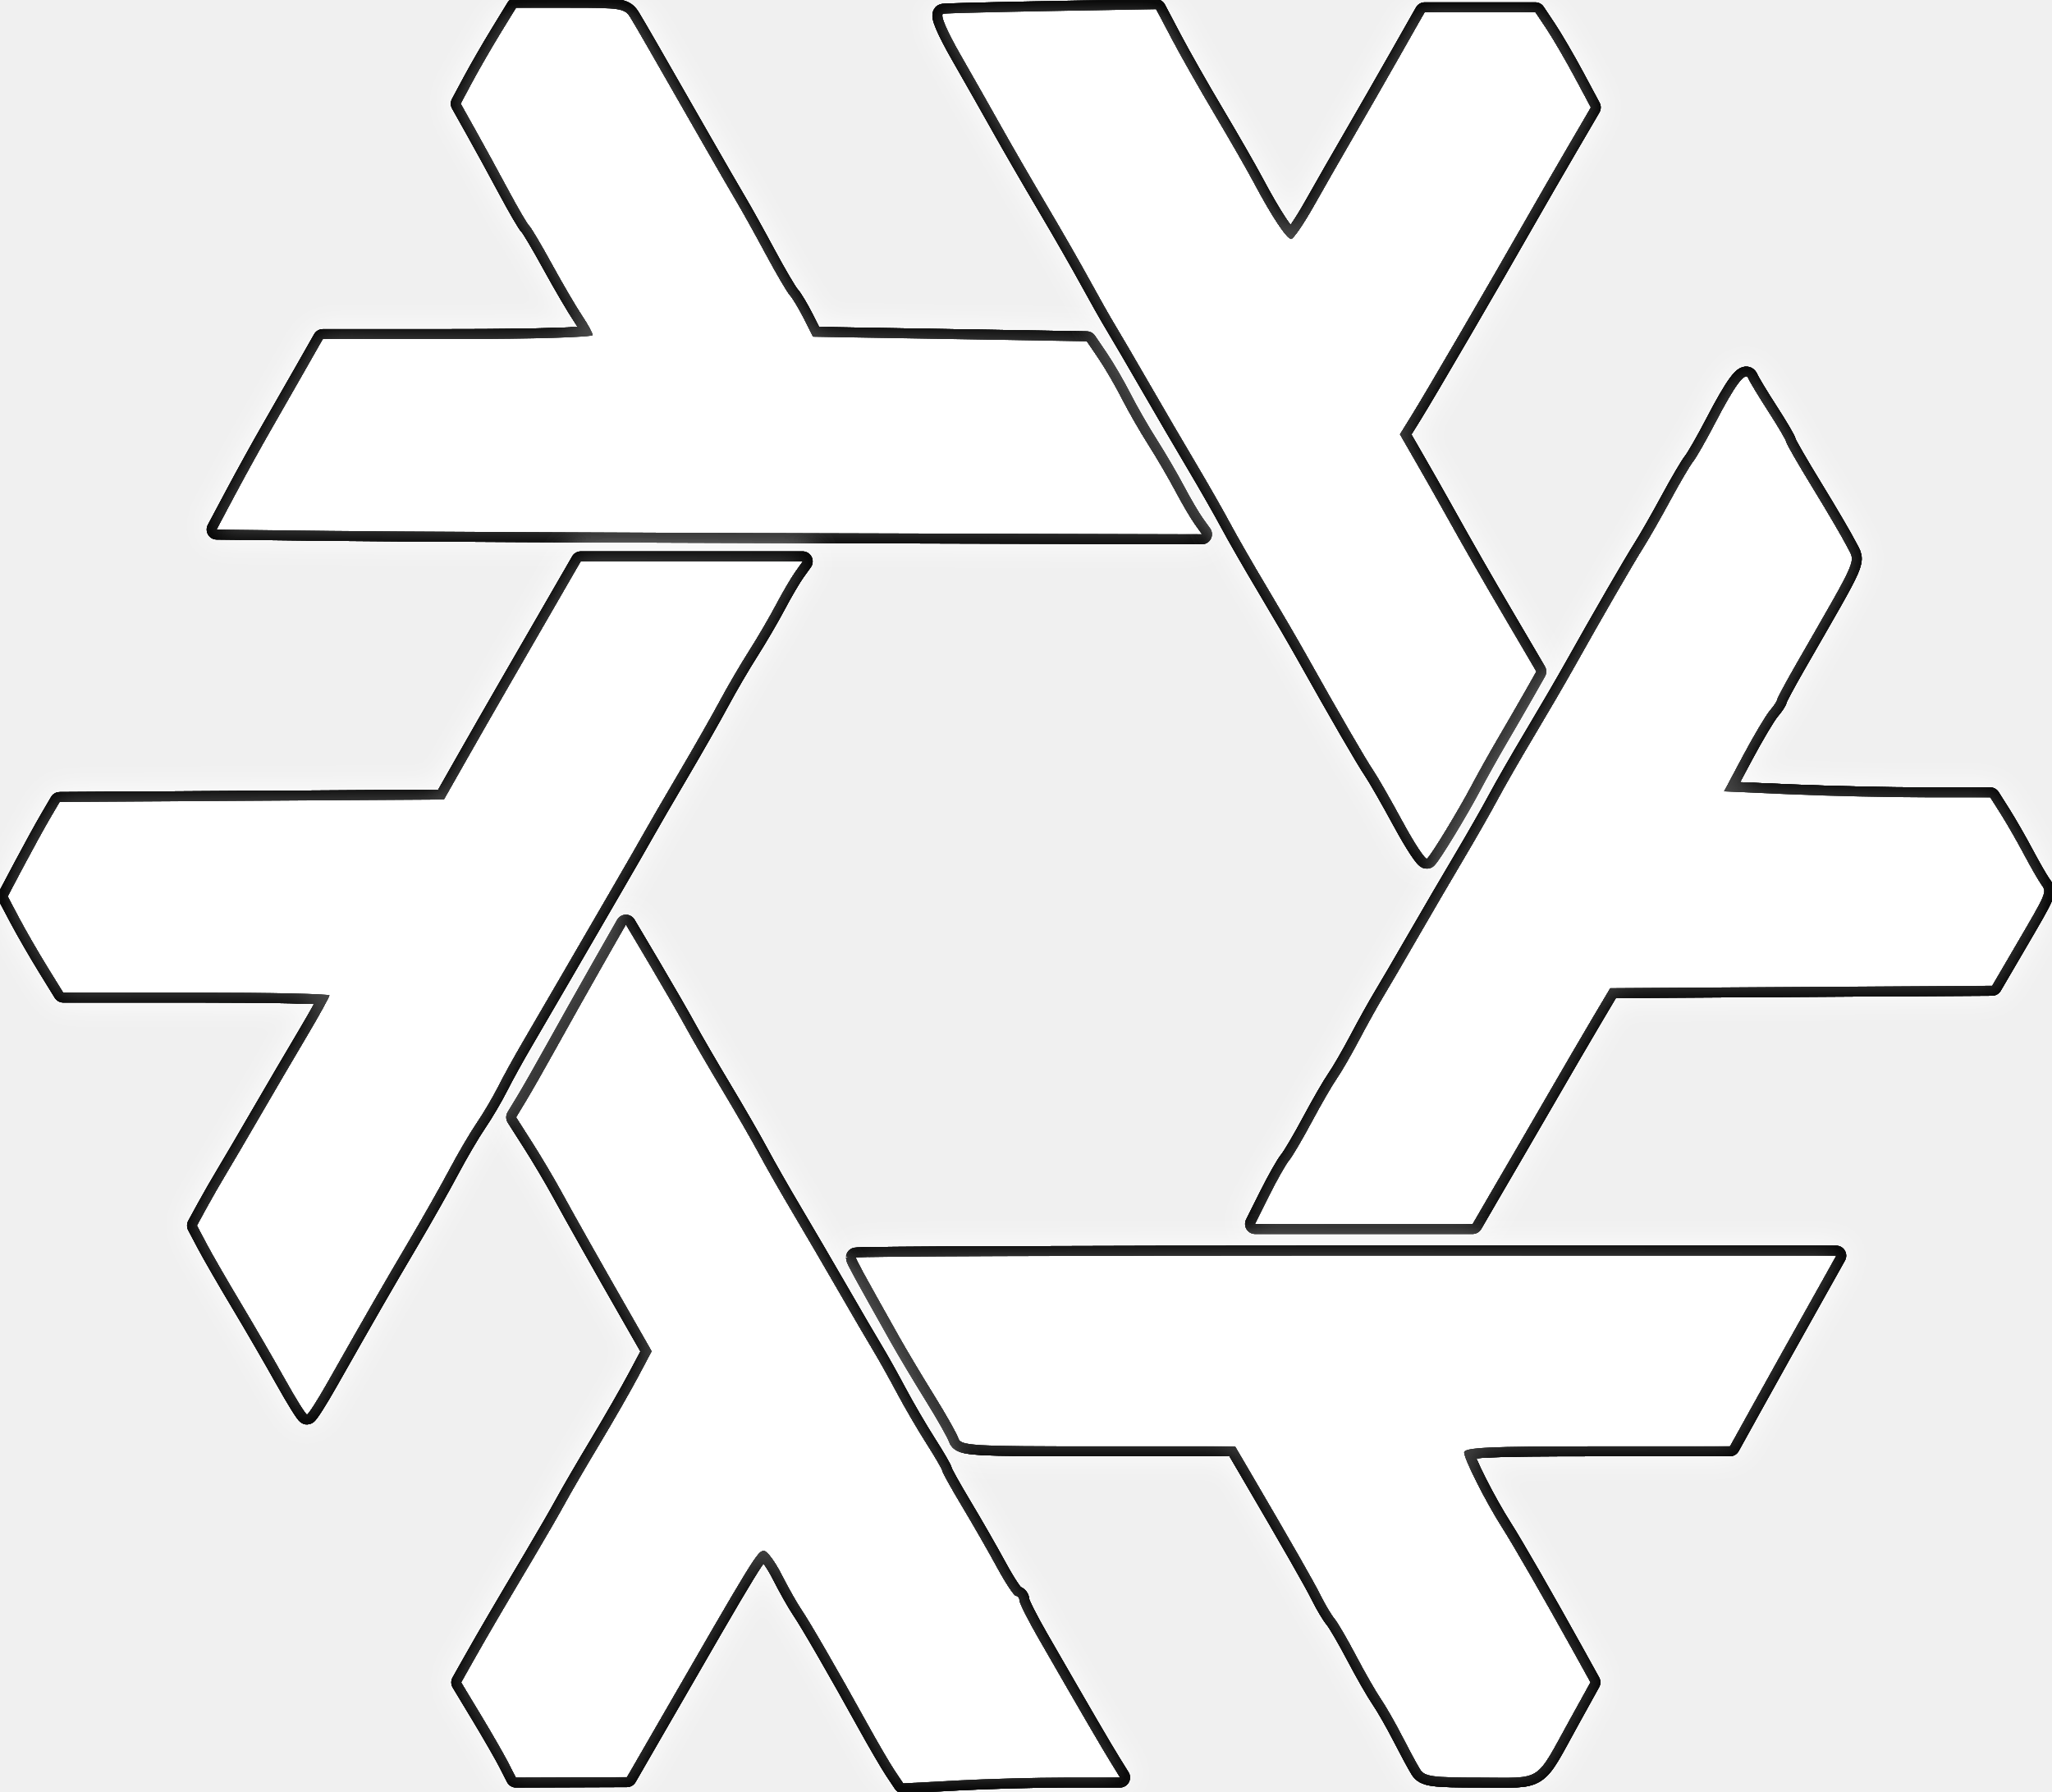
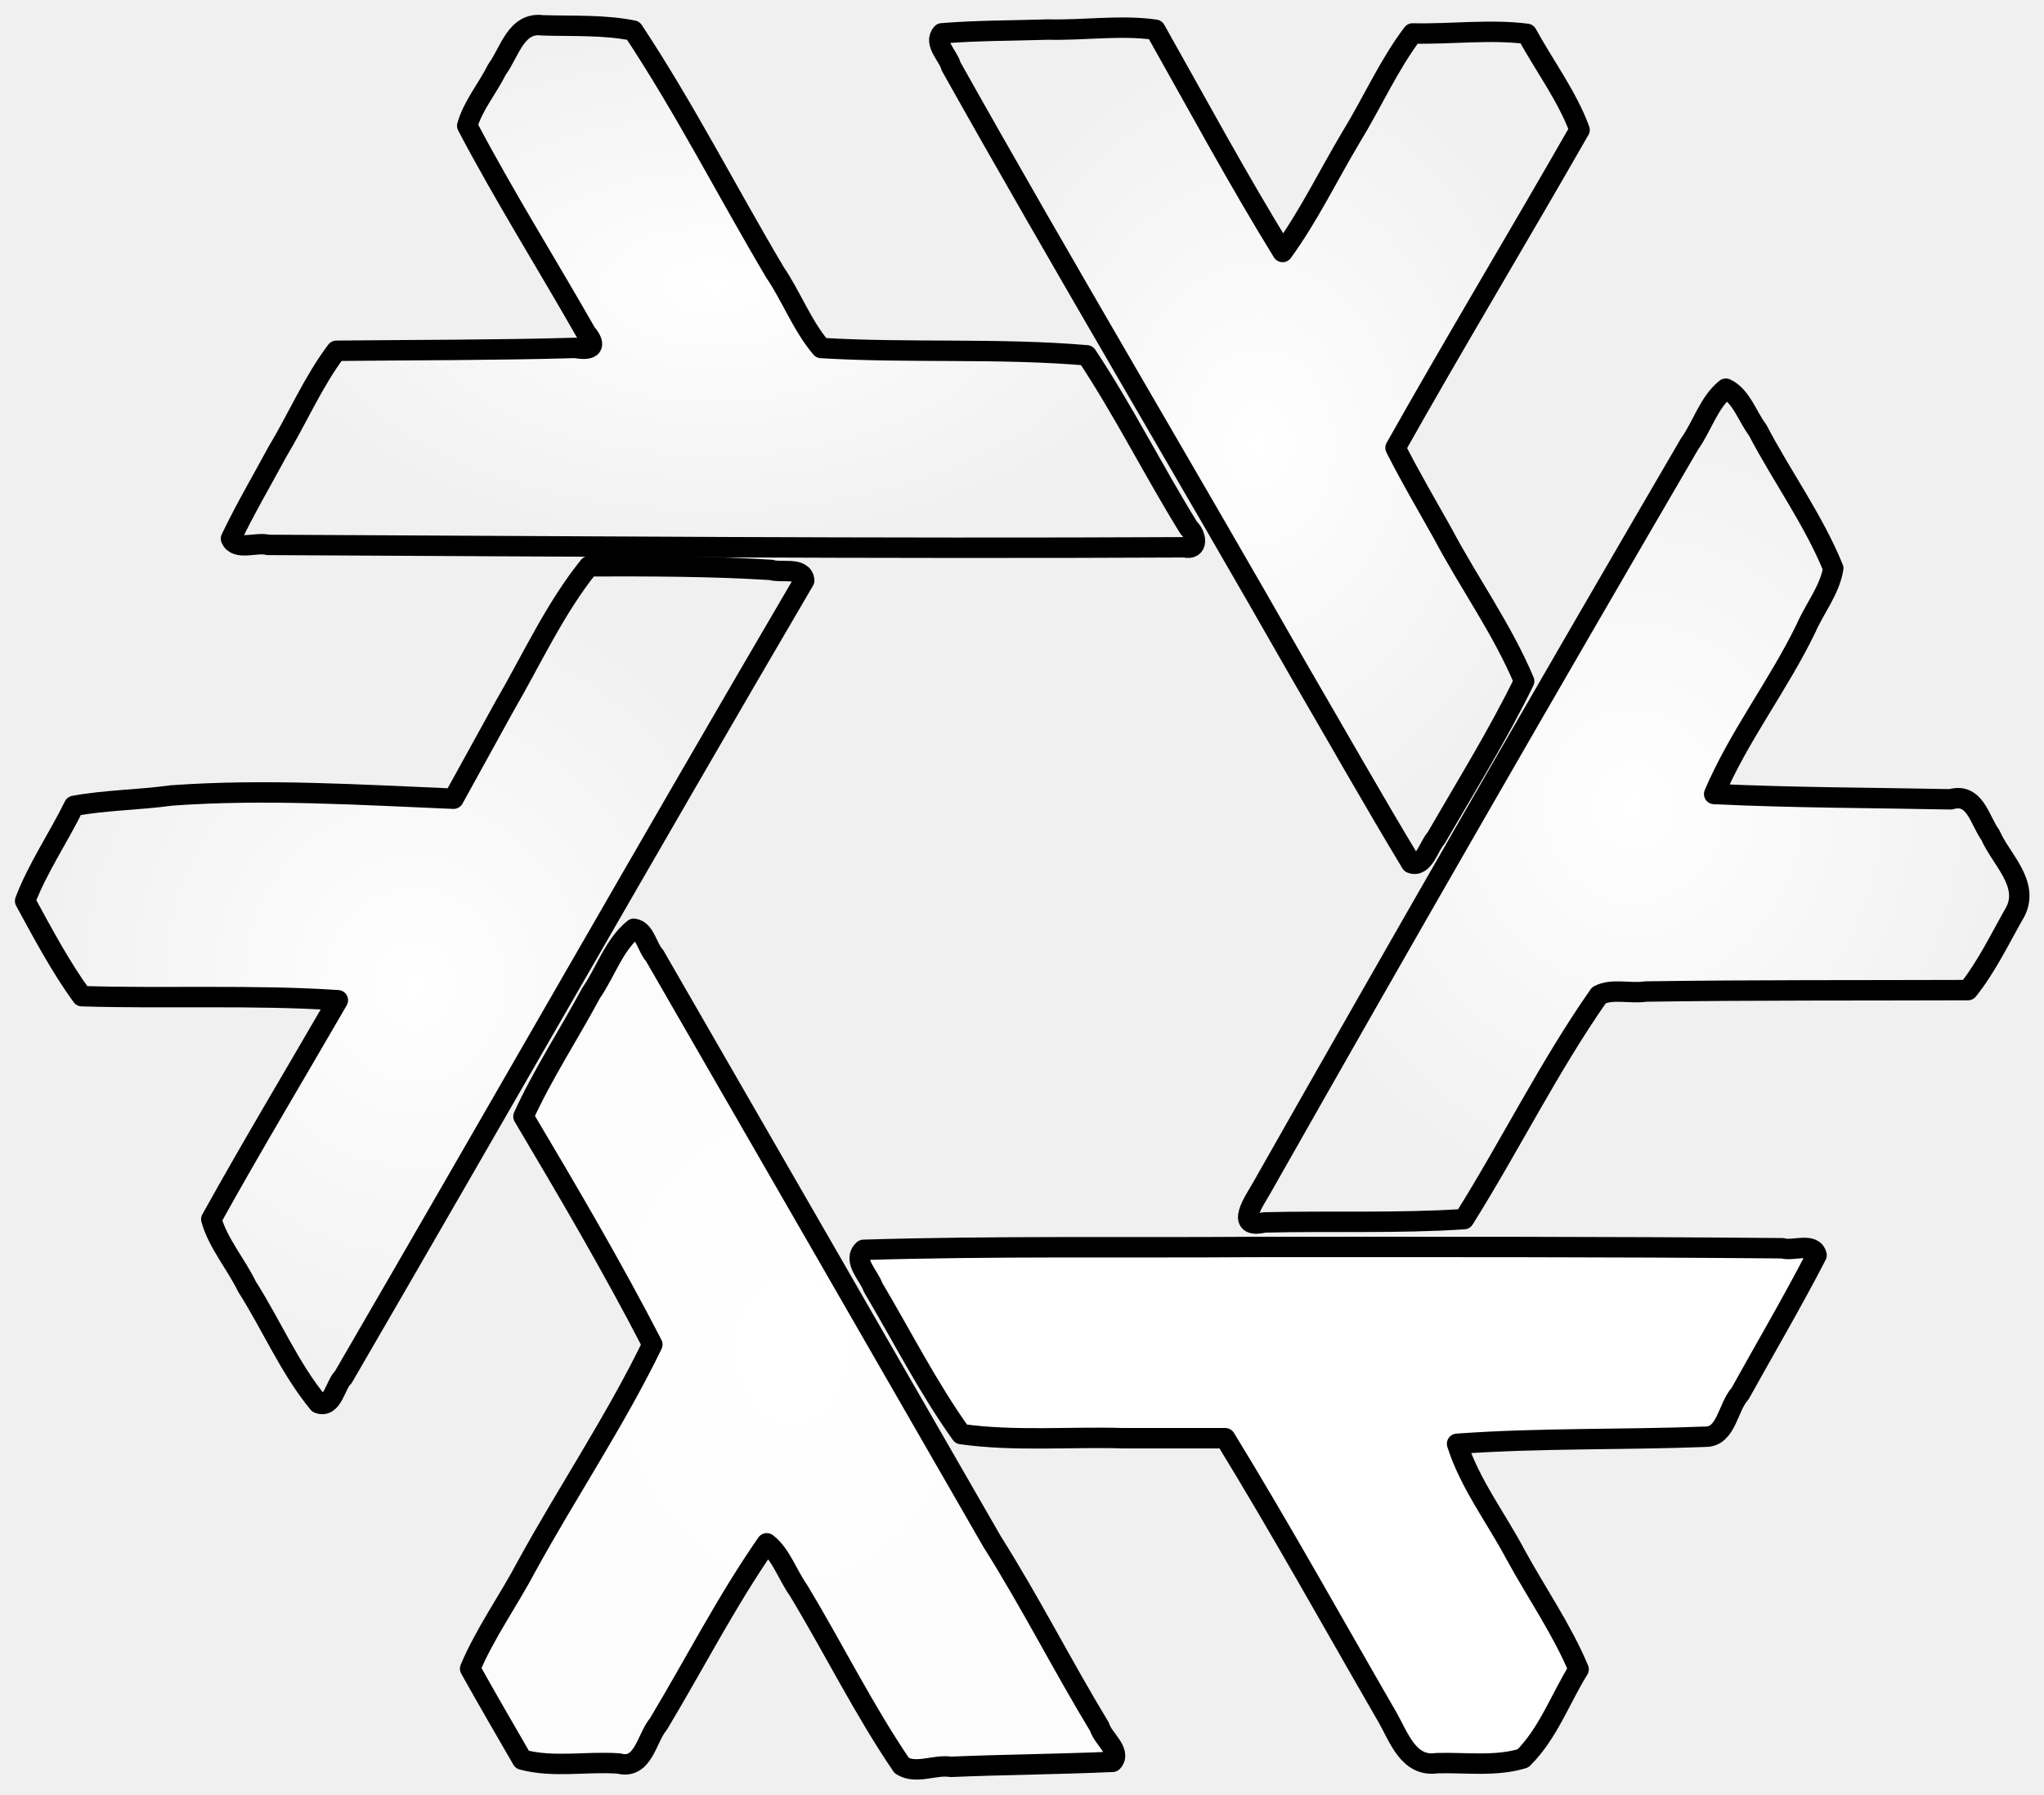
- <svg xmlns="http://www.w3.org/2000/svg" width="141.341mm" height="123.363mm" viewBox="0 0 141.341 123.363" version="1.1" id="svg1">
+ <svg xmlns="http://www.w3.org/2000/svg" xmlns:xlink="http://www.w3.org/1999/xlink" width="143.972mm" height="126.43mm" viewBox="0 0 143.972 126.43" version="1.1" id="svg1">
  <defs id="defs1">
+     <linearGradient id="linearGradient148">
+       <stop style="stop-color:#ffffff;stop-opacity:1;" offset="0" id="stop147" />
+       <stop style="stop-color:#ffffff;stop-opacity:0.812;" offset="1" id="stop148" />
+     </linearGradient>
+     <linearGradient id="linearGradient140">
+       <stop style="stop-color:#ffffff;stop-opacity:1;" offset="0" id="stop140" />
+       <stop style="stop-color:#ffffff;stop-opacity:0;" offset="1" id="stop141" />
+     </linearGradient>
    <filter height="1.529" width="1.568" y="-0.264" x="-0.284" style="color-interpolation-filters:sRGB" id="filter112">
      <feGaussianBlur stdDeviation="4" result="result1" id="feGaussianBlur107" />
      <feComposite in="result1" in2="result1" result="result4" operator="in" id="feComposite107" />
      <feGaussianBlur stdDeviation="2" result="result6" in="result4" id="feGaussianBlur108" />
      <feComposite operator="xor" in="result6" in2="result4" result="result8" id="feComposite108" />
      <feComposite operator="atop" result="fbSourceGraphic" in="result4" in2="result8" id="feComposite109" />
      <feSpecularLighting specularExponent="10" specularConstant="1.3" surfaceScale="3" lighting-color="#ffffff" result="result1" in="fbSourceGraphic" id="feSpecularLighting109">
        <feDistantLight azimuth="235" elevation="55" id="feDistantLight109" />
      </feSpecularLighting>
      <feComposite operator="atop" result="result2" in="result1" in2="fbSourceGraphic" id="feComposite110" />
      <feComposite k3="1" k2="1" operator="arithmetic" result="result4" in="fbSourceGraphic" in2="result2" id="feComposite111" k1="0" k4="0" />
      <feComposite operator="over" in="result4" in2="SourceGraphic" id="feComposite112" />
      <feBlend mode="multiply" in2="result2" id="feBlend112" />
    </filter>
    <filter height="1.526" width="1.685" y="-0.263" x="-0.342" style="color-interpolation-filters:sRGB" id="filter118">
      <feGaussianBlur stdDeviation="4" result="result1" id="feGaussianBlur112" />
      <feComposite in="result1" in2="result1" result="result4" operator="in" id="feComposite113" />
      <feGaussianBlur stdDeviation="2" result="result6" in="result4" id="feGaussianBlur113" />
      <feComposite operator="xor" in="result6" in2="result4" result="result8" id="feComposite114" />
      <feComposite operator="atop" result="fbSourceGraphic" in="result4" in2="result8" id="feComposite115" />
      <feSpecularLighting specularExponent="10" specularConstant="1.3" surfaceScale="3" lighting-color="#ffffff" result="result1" in="fbSourceGraphic" id="feSpecularLighting115">
        <feDistantLight azimuth="235" elevation="55" id="feDistantLight115" />
      </feSpecularLighting>
      <feComposite operator="atop" result="result2" in="result1" in2="fbSourceGraphic" id="feComposite116" />
      <feComposite k3="1" k2="1" operator="arithmetic" result="result4" in="fbSourceGraphic" in2="result2" id="feComposite117" k1="0" k4="0" />
      <feComposite operator="over" in="result4" in2="SourceGraphic" id="feComposite118" />
      <feBlend mode="multiply" in2="result2" id="feBlend118" />
    </filter>
    <filter height="1.865" width="1.46" y="-0.432" x="-0.23" style="color-interpolation-filters:sRGB" id="filter124">
      <feGaussianBlur stdDeviation="4" result="result1" id="feGaussianBlur118" />
      <feComposite in="result1" in2="result1" result="result4" operator="in" id="feComposite119" />
      <feGaussianBlur stdDeviation="2" result="result6" in="result4" id="feGaussianBlur119" />
      <feComposite operator="xor" in="result6" in2="result4" result="result8" id="feComposite120" />
      <feComposite operator="atop" result="fbSourceGraphic" in="result4" in2="result8" id="feComposite121" />
      <feSpecularLighting specularExponent="10" specularConstant="1.3" surfaceScale="3" lighting-color="#ffffff" result="result1" in="fbSourceGraphic" id="feSpecularLighting121">
        <feDistantLight azimuth="235" elevation="55" id="feDistantLight121" />
      </feSpecularLighting>
      <feComposite operator="atop" result="result2" in="result1" in2="fbSourceGraphic" id="feComposite122" />
      <feComposite k3="1" k2="1" operator="arithmetic" result="result4" in="fbSourceGraphic" in2="result2" id="feComposite123" k1="0" k4="0" />
      <feComposite operator="over" in="result4" in2="SourceGraphic" id="feComposite124" />
      <feBlend mode="multiply" in2="result2" id="feBlend124" />
    </filter>
    <filter height="1.532" width="1.572" y="-0.266" x="-0.286" style="color-interpolation-filters:sRGB" id="filter130">
      <feGaussianBlur stdDeviation="4" result="result1" id="feGaussianBlur124" />
      <feComposite in="result1" in2="result1" result="result4" operator="in" id="feComposite125" />
      <feGaussianBlur stdDeviation="2" result="result6" in="result4" id="feGaussianBlur125" />
      <feComposite operator="xor" in="result6" in2="result4" result="result8" id="feComposite126" />
      <feComposite operator="atop" result="fbSourceGraphic" in="result4" in2="result8" id="feComposite127" />
      <feSpecularLighting specularExponent="10" specularConstant="1.3" surfaceScale="3" lighting-color="#ffffff" result="result1" in="fbSourceGraphic" id="feSpecularLighting127">
        <feDistantLight azimuth="235" elevation="55" id="feDistantLight127" />
      </feSpecularLighting>
      <feComposite operator="atop" result="result2" in="result1" in2="fbSourceGraphic" id="feComposite128" />
      <feComposite k3="1" k2="1" operator="arithmetic" result="result4" in="fbSourceGraphic" in2="result2" id="feComposite129" k1="0" k4="0" />
      <feComposite operator="over" in="result4" in2="SourceGraphic" id="feComposite130" />
      <feBlend mode="multiply" in2="result2" id="feBlend130" />
    </filter>
    <filter height="1.531" width="1.696" y="-0.266" x="-0.348" style="color-interpolation-filters:sRGB" id="filter136">
      <feGaussianBlur stdDeviation="4" result="result1" id="feGaussianBlur130" />
      <feComposite in="result1" in2="result1" result="result4" operator="in" id="feComposite131" />
      <feGaussianBlur stdDeviation="2" result="result6" in="result4" id="feGaussianBlur131" />
      <feComposite operator="xor" in="result6" in2="result4" result="result8" id="feComposite132" />
      <feComposite operator="atop" result="fbSourceGraphic" in="result4" in2="result8" id="feComposite133" />
      <feSpecularLighting specularExponent="10" specularConstant="1.3" surfaceScale="3" lighting-color="#ffffff" result="result1" in="fbSourceGraphic" id="feSpecularLighting133">
        <feDistantLight azimuth="235" elevation="55" id="feDistantLight133" />
      </feSpecularLighting>
      <feComposite operator="atop" result="result2" in="result1" in2="fbSourceGraphic" id="feComposite134" />
      <feComposite k3="1" k2="1" operator="arithmetic" result="result4" in="fbSourceGraphic" in2="result2" id="feComposite135" k1="0" k4="0" />
      <feComposite operator="over" in="result4" in2="SourceGraphic" id="feComposite136" />
      <feBlend mode="multiply" in2="result2" id="feBlend136" />
    </filter>
    <filter height="1.857" width="1.458" y="-0.429" x="-0.229" style="color-interpolation-filters:sRGB" id="filter142">
      <feGaussianBlur stdDeviation="4" result="result1" id="feGaussianBlur136" />
      <feComposite in="result1" in2="result1" result="result4" operator="in" id="feComposite137" />
      <feGaussianBlur stdDeviation="2" result="result6" in="result4" id="feGaussianBlur137" />
      <feComposite operator="xor" in="result6" in2="result4" result="result8" id="feComposite138" />
      <feComposite operator="atop" result="fbSourceGraphic" in="result4" in2="result8" id="feComposite139" />
      <feSpecularLighting specularExponent="10" specularConstant="1.3" surfaceScale="3" lighting-color="#ffffff" result="result1" in="fbSourceGraphic" id="feSpecularLighting139">
        <feDistantLight azimuth="235" elevation="55" id="feDistantLight139" />
      </feSpecularLighting>
      <feComposite operator="atop" result="result2" in="result1" in2="fbSourceGraphic" id="feComposite140" />
      <feComposite k3="1" k2="1" operator="arithmetic" result="result4" in="fbSourceGraphic" in2="result2" id="feComposite141" k1="0" k4="0" />
      <feComposite operator="over" in="result4" in2="SourceGraphic" id="feComposite142" />
      <feBlend mode="multiply" in2="result2" id="feBlend142" />
    </filter>
-     <filter style="color-interpolation-filters:sRGB;" id="filter145" x="-0.47" y="-0.88" width="1.94" height="2.759">
+     <filter style="color-interpolation-filters:sRGB" id="filter145" x="-0.475" y="-0.889" width="1.95" height="2.779">
      <feBlend in2="SourceGraphic" result="result5" mode="multiply" in="result10" id="feBlend143" />
      <feComposite in2="SourceGraphic" in="result5" result="fbSourceGraphic" operator="over" id="feComposite143" />
      <feGaussianBlur stdDeviation="3" result="result10" id="feGaussianBlur143" />
      <feGaussianBlur result="result9" stdDeviation="9" id="feGaussianBlur144" />
-       <feSpecularLighting in="result9" result="result1" lighting-color="rgb(255,255,255)" surfaceScale="1" specularConstant="2" specularExponent="60" id="feSpecularLighting144">
+       <feSpecularLighting in="result9" result="result1" lighting-color="#ffffff" surfaceScale="1" specularConstant="2" specularExponent="60" id="feSpecularLighting144">
        <fePointLight x="-5000" y="-10000" z="20000" id="fePointLight144" />
      </feSpecularLighting>
      <feComposite in2="fbSourceGraphic" in="result1" result="result2" operator="in" id="feComposite144" />
      <feGaussianBlur result="result9" stdDeviation="1" id="feGaussianBlur145" />
-       <feComposite in="result9" result="result4" operator="arithmetic" k2="2" k3="0.8" in2="fbSourceGraphic" id="feComposite145" />
+       <feComposite in="result9" result="result4" operator="arithmetic" k2="2" k3="0.8" in2="fbSourceGraphic" id="feComposite145" k1="0" k4="0" />
      <feBlend in="result4" mode="multiply" id="feBlend145" />
    </filter>
-     <filter style="color-interpolation-filters:sRGB;" id="filter148" x="-0.582" y="-0.543" width="2.165" height="2.086">
+     <filter style="color-interpolation-filters:sRGB" id="filter148" x="-0.589" y="-0.549" width="2.178" height="2.098">
      <feBlend in2="SourceGraphic" result="result5" mode="multiply" in="result10" id="feBlend146" />
      <feComposite in2="SourceGraphic" in="result5" result="fbSourceGraphic" operator="over" id="feComposite146" />
      <feGaussianBlur stdDeviation="3" result="result10" id="feGaussianBlur146" />
      <feGaussianBlur result="result9" stdDeviation="9" id="feGaussianBlur147" />
-       <feSpecularLighting in="result9" result="result1" lighting-color="rgb(255,255,255)" surfaceScale="1" specularConstant="2" specularExponent="60" id="feSpecularLighting147">
+       <feSpecularLighting in="result9" result="result1" lighting-color="#ffffff" surfaceScale="1" specularConstant="2" specularExponent="60" id="feSpecularLighting147">
        <fePointLight x="-5000" y="-10000" z="20000" id="fePointLight147" />
      </feSpecularLighting>
      <feComposite in2="fbSourceGraphic" in="result1" result="result2" operator="in" id="feComposite147" />
      <feGaussianBlur result="result9" stdDeviation="1" id="feGaussianBlur148" />
-       <feComposite in="result9" result="result4" operator="arithmetic" k2="2" k3="0.8" in2="fbSourceGraphic" id="feComposite148" />
+       <feComposite in="result9" result="result4" operator="arithmetic" k2="2" k3="0.8" in2="fbSourceGraphic" id="feComposite148" k1="0" k4="0" />
      <feBlend in="result4" mode="multiply" id="feBlend148" />
    </filter>
-     <filter style="color-interpolation-filters:sRGB;" id="filter151" x="-0.703" y="-0.539" width="2.406" height="2.079">
+     <filter style="color-interpolation-filters:sRGB" id="filter151" x="-0.711" y="-0.545" width="2.421" height="2.09">
      <feBlend in2="SourceGraphic" result="result5" mode="multiply" in="result10" id="feBlend149" />
      <feComposite in2="SourceGraphic" in="result5" result="fbSourceGraphic" operator="over" id="feComposite149" />
      <feGaussianBlur stdDeviation="3" result="result10" id="feGaussianBlur149" />
      <feGaussianBlur result="result9" stdDeviation="9" id="feGaussianBlur150" />
-       <feSpecularLighting in="result9" result="result1" lighting-color="rgb(255,255,255)" surfaceScale="1" specularConstant="2" specularExponent="60" id="feSpecularLighting150">
+       <feSpecularLighting in="result9" result="result1" lighting-color="#ffffff" surfaceScale="1" specularConstant="2" specularExponent="60" id="feSpecularLighting150">
        <fePointLight x="-5000" y="-10000" z="20000" id="fePointLight150" />
      </feSpecularLighting>
      <feComposite in2="fbSourceGraphic" in="result1" result="result2" operator="in" id="feComposite150" />
      <feGaussianBlur result="result9" stdDeviation="1" id="feGaussianBlur151" />
-       <feComposite in="result9" result="result4" operator="arithmetic" k2="2" k3="0.8" in2="fbSourceGraphic" id="feComposite151" />
+       <feComposite in="result9" result="result4" operator="arithmetic" k2="2" k3="0.8" in2="fbSourceGraphic" id="feComposite151" k1="0" k4="0" />
      <feBlend in="result4" mode="multiply" id="feBlend151" />
    </filter>
-     <filter style="color-interpolation-filters:sRGB;" id="filter154" x="-0.472" y="-0.887" width="1.945" height="2.774">
+     <filter style="color-interpolation-filters:sRGB" id="filter154" x="-1.08" y="-1.04" width="3.16" height="3.08">
      <feBlend in2="SourceGraphic" result="result5" mode="multiply" in="result10" id="feBlend152" />
      <feComposite in2="SourceGraphic" in="result5" result="fbSourceGraphic" operator="over" id="feComposite152" />
-       <feGaussianBlur stdDeviation="3" result="result10" id="feGaussianBlur152" />
+       <feGaussianBlur stdDeviation="19.955 5.144" result="result10" id="feGaussianBlur152" />
      <feGaussianBlur result="result9" stdDeviation="9" id="feGaussianBlur153" />
-       <feSpecularLighting in="result9" result="result1" lighting-color="rgb(255,255,255)" surfaceScale="1" specularConstant="2" specularExponent="60" id="feSpecularLighting153">
+       <feSpecularLighting in="result9" result="result1" lighting-color="#ffffff" surfaceScale="1" specularConstant="2" specularExponent="60" id="feSpecularLighting153">
        <fePointLight x="-5000" y="-10000" z="20000" id="fePointLight153" />
      </feSpecularLighting>
      <feComposite in2="fbSourceGraphic" in="result1" result="result2" operator="in" id="feComposite153" />
      <feGaussianBlur result="result9" stdDeviation="1" id="feGaussianBlur154" />
-       <feComposite in="result9" result="result4" operator="arithmetic" k2="2" k3="0.8" in2="fbSourceGraphic" id="feComposite154" />
+       <feComposite in="result9" result="result4" operator="arithmetic" k2="2" k3="0.8" in2="fbSourceGraphic" id="feComposite154" k1="0" k4="0" />
      <feBlend in="result4" mode="multiply" id="feBlend154" />
    </filter>
-     <filter style="color-interpolation-filters:sRGB;" id="filter157" x="-0.587" y="-0.546" width="2.173" height="2.093">
+     <filter style="color-interpolation-filters:sRGB" id="filter157" x="-0.593" y="-0.552" width="2.186" height="2.105">
      <feBlend in2="SourceGraphic" result="result5" mode="multiply" in="result10" id="feBlend155" />
      <feComposite in2="SourceGraphic" in="result5" result="fbSourceGraphic" operator="over" id="feComposite155" />
      <feGaussianBlur stdDeviation="3" result="result10" id="feGaussianBlur155" />
      <feGaussianBlur result="result9" stdDeviation="9" id="feGaussianBlur156" />
-       <feSpecularLighting in="result9" result="result1" lighting-color="rgb(255,255,255)" surfaceScale="1" specularConstant="2" specularExponent="60" id="feSpecularLighting156">
+       <feSpecularLighting in="result9" result="result1" lighting-color="#ffffff" surfaceScale="1" specularConstant="2" specularExponent="60" id="feSpecularLighting156">
        <fePointLight x="-5000" y="-10000" z="20000" id="fePointLight156" />
      </feSpecularLighting>
      <feComposite in2="fbSourceGraphic" in="result1" result="result2" operator="in" id="feComposite156" />
      <feGaussianBlur result="result9" stdDeviation="1" id="feGaussianBlur157" />
-       <feComposite in="result9" result="result4" operator="arithmetic" k2="2" k3="0.8" in2="fbSourceGraphic" id="feComposite157" />
+       <feComposite in="result9" result="result4" operator="arithmetic" k2="2" k3="0.8" in2="fbSourceGraphic" id="feComposite157" k1="0" k4="0" />
      <feBlend in="result4" mode="multiply" id="feBlend157" />
    </filter>
-     <filter style="color-interpolation-filters:sRGB;" id="filter160" x="-0.714" y="-0.545" width="2.428" height="2.09">
+     <filter style="color-interpolation-filters:sRGB" id="filter160" x="-0.722" y="-0.551" width="2.444" height="2.102">
      <feBlend in2="SourceGraphic" result="result5" mode="multiply" in="result10" id="feBlend158" />
      <feComposite in2="SourceGraphic" in="result5" result="fbSourceGraphic" operator="over" id="feComposite158" />
      <feGaussianBlur stdDeviation="3" result="result10" id="feGaussianBlur158" />
      <feGaussianBlur result="result9" stdDeviation="9" id="feGaussianBlur159" />
-       <feSpecularLighting in="result9" result="result1" lighting-color="rgb(255,255,255)" surfaceScale="1" specularConstant="2" specularExponent="60" id="feSpecularLighting159">
+       <feSpecularLighting in="result9" result="result1" lighting-color="#ffffff" surfaceScale="1" specularConstant="2" specularExponent="60" id="feSpecularLighting159">
        <fePointLight x="-5000" y="-10000" z="20000" id="fePointLight159" />
      </feSpecularLighting>
      <feComposite in2="fbSourceGraphic" in="result1" result="result2" operator="in" id="feComposite159" />
      <feGaussianBlur result="result9" stdDeviation="1" id="feGaussianBlur160" />
-       <feComposite in="result9" result="result4" operator="arithmetic" k2="2" k3="0.8" in2="fbSourceGraphic" id="feComposite160" />
+       <feComposite in="result9" result="result4" operator="arithmetic" k2="2" k3="0.8" in2="fbSourceGraphic" id="feComposite160" k1="0" k4="0" />
      <feBlend in="result4" mode="multiply" id="feBlend160" />
    </filter>
+     <radialGradient xlink:href="#linearGradient140" id="radialGradient141" cx="104.751" cy="256.167" fx="104.751" fy="256.167" r="106.424" gradientTransform="matrix(1,0,0,1.073397,0,-18.80192)" gradientUnits="userSpaceOnUse" />
+     <radialGradient xlink:href="#linearGradient140" id="radialGradient142" cx="184.165" cy="70.144" fx="184.165" fy="70.144" r="131.031" gradientTransform="matrix(1,0,0,0.5518534,0,31.43494)" gradientUnits="userSpaceOnUse" />
+     <radialGradient xlink:href="#linearGradient140" id="radialGradient143" cx="329.638" cy="112.536" fx="329.638" fy="112.536" r="87.945" gradientTransform="matrix(1,0,0,1.296584,0,-33.37641)" gradientUnits="userSpaceOnUse" />
+     <radialGradient xlink:href="#linearGradient148" id="radialGradient145" cx="205.351" cy="353.109" fx="205.351" fy="353.109" r="88.554" gradientTransform="matrix(1,0,0,1.294587,0,-104.0211)" gradientUnits="userSpaceOnUse" />
+     <radialGradient xlink:href="#linearGradient140" id="radialGradient149" gradientUnits="userSpaceOnUse" gradientTransform="matrix(1,0,0,1.081276,0,-16.95041)" cx="429.263" cy="208.553" fx="429.263" fy="208.553" r="105.338" />
  </defs>
-   <g id="layer1" transform="translate(-15.34583,-94.19121)">
-     <path style="fill:#ffffff;stroke:#0d0e0d;stroke-width:1.379;stroke-linecap:round;stroke-linejoin:round;paint-order:markers stroke fill;fill-opacity:1;stroke-dasharray:none;stroke-opacity:1;filter:url(#filter145)" d="m 37.992,130.749 -7.719,-0.089 1.288,-2.417 c 0.708,-1.329 1.791,-3.289 2.406,-4.356 0.615,-1.067 1.681,-2.929 2.369,-4.139 l 1.25,-2.2 9.297,-0.002 c 5.114,-8e-4 9.297,-0.122 9.297,-0.27 0,-0.148 -0.323,-0.746 -0.717,-1.328 -0.395,-0.583 -1.334,-2.184 -2.087,-3.559 -0.753,-1.375 -1.462,-2.57 -1.574,-2.656 -0.113,-0.086 -0.77,-1.211 -1.46,-2.5 -0.69,-1.289 -1.704,-3.145 -2.254,-4.123 l -0.999,-1.78 0.806,-1.502 c 0.443,-0.826 1.299,-2.31 1.903,-3.299 l 1.098,-1.797 h 3.729 c 3.533,0 3.752,0.037 4.155,0.703 0.428,0.706 1.335,2.282 4.812,8.36 1.032,1.805 2.171,3.774 2.529,4.375 0.359,0.602 1.244,2.195 1.967,3.542 0.723,1.346 1.469,2.617 1.657,2.823 0.188,0.206 0.624,0.933 0.968,1.615 l 0.625,1.24 9.43,0.156 9.43,0.156 0.811,1.196 c 0.446,0.658 1.165,1.893 1.596,2.745 0.432,0.852 1.253,2.282 1.825,3.179 0.572,0.897 1.411,2.333 1.865,3.193 0.453,0.859 1.052,1.879 1.331,2.266 l 0.507,0.703 -26.211,-0.072 c -14.416,-0.04 -29.685,-0.113 -33.93,-0.162 z" id="path1" />
-     <path style="fill:#ffffff;stroke:#0d0e0d;stroke-width:1.379;stroke-linecap:round;stroke-linejoin:round;paint-order:markers stroke fill;fill-opacity:1;stroke-dasharray:none;stroke-opacity:1;filter:url(#filter160)" d="m 111.969,150.788 c -0.811,-1.5 -1.721,-3.089 -2.022,-3.531 -0.523,-0.768 -2.373,-3.963 -4.631,-7.992 -0.578,-1.031 -1.807,-3.141 -2.732,-4.688 -0.925,-1.547 -2.056,-3.516 -2.514,-4.375 -0.458,-0.859 -1.502,-2.688 -2.319,-4.063 -0.817,-1.375 -2.256,-3.836 -3.197,-5.469 -0.941,-1.633 -2.01,-3.461 -2.375,-4.063 -0.365,-0.602 -1.161,-2.008 -1.769,-3.125 -0.608,-1.117 -1.939,-3.438 -2.957,-5.157 -1.019,-1.719 -2.402,-4.11 -3.075,-5.313 -0.673,-1.203 -1.949,-3.453 -2.836,-5 -1.001,-1.746 -1.464,-2.835 -1.221,-2.872 0.215,-0.033 3.6,-0.116 7.522,-0.186 l 7.13,-0.127 1.084,2.061 c 0.596,1.134 1.921,3.467 2.945,5.186 1.023,1.719 2.233,3.826 2.688,4.683 1.256,2.364 2.281,3.911 2.593,3.911 0.154,0 0.855,-1.02 1.557,-2.266 0.702,-1.246 1.945,-3.417 2.763,-4.823 0.817,-1.407 2.249,-3.903 3.182,-5.547 l 1.696,-2.99 h 3.809 3.809 l 0.78,1.172 c 0.429,0.645 1.288,2.118 1.908,3.274 l 1.127,2.102 -1.602,2.742 c -0.881,1.508 -2.122,3.656 -2.758,4.773 -2.589,4.547 -6.983,12.086 -7.969,13.671 l -0.825,1.327 1.037,1.798 c 0.57,0.989 1.39,2.431 1.821,3.205 1.747,3.131 2.748,4.879 4.601,8.03 l 1.942,3.304 -0.82,1.443 c -0.451,0.793 -1.274,2.216 -1.829,3.162 -0.554,0.945 -1.38,2.422 -1.834,3.281 -0.889,1.682 -2.714,4.685 -3.036,4.996 -0.109,0.105 -0.861,-1.036 -1.672,-2.536 z" id="path2" />
-     <path style="fill:#ffffff;stroke:#0d0e0d;stroke-width:1.379;stroke-linecap:round;stroke-linejoin:round;paint-order:markers stroke fill;fill-opacity:1;stroke-dasharray:none;stroke-opacity:1;filter:url(#filter157)" d="m 102.775,176.532 c 0.537,-1.074 1.155,-2.164 1.373,-2.422 0.218,-0.258 0.921,-1.453 1.564,-2.656 0.643,-1.203 1.415,-2.539 1.717,-2.969 0.302,-0.43 0.994,-1.625 1.538,-2.656 0.544,-1.031 1.287,-2.367 1.652,-2.969 0.365,-0.602 1.433,-2.43 2.374,-4.063 0.941,-1.633 2.38,-4.094 3.197,-5.469 0.817,-1.375 1.861,-3.203 2.319,-4.063 0.458,-0.859 1.59,-2.828 2.514,-4.375 0.925,-1.547 2.154,-3.656 2.732,-4.688 1.932,-3.448 4.087,-7.177 4.787,-8.282 0.381,-0.602 1.224,-2.078 1.874,-3.281 0.649,-1.203 1.352,-2.399 1.561,-2.656 0.209,-0.258 0.892,-1.453 1.518,-2.656 1.368,-2.631 2.079,-3.588 2.276,-3.064 0.077,0.206 0.694,1.23 1.37,2.276 0.676,1.046 1.23,1.989 1.23,2.094 0,0.105 0.828,1.542 1.84,3.193 1.012,1.651 2.073,3.463 2.357,4.027 0.574,1.139 0.885,0.426 -3.526,8.106 -0.713,1.241 -1.296,2.329 -1.296,2.418 0,0.089 -0.223,0.423 -0.496,0.742 -0.273,0.319 -1.098,1.706 -1.833,3.082 l -1.337,2.502 4.696,0.203 c 2.583,0.112 6.711,0.203 9.173,0.203 h 4.478 l 0.743,1.176 c 0.408,0.647 1.115,1.877 1.569,2.735 0.455,0.857 0.988,1.785 1.186,2.063 0.411,0.576 0.464,0.447 -1.72,4.183 l -1.644,2.813 -13.155,0.082 -13.155,0.082 -1.248,2.106 c -0.686,1.158 -2.019,3.442 -2.961,5.075 -0.943,1.633 -2.004,3.461 -2.359,4.063 -0.355,0.602 -1.154,1.973 -1.776,3.047 l -1.131,1.953 h -7.49 -7.49 z" id="path3" />
-     <path style="fill:#ffffff;stroke:#0d0e0d;stroke-width:1.379;stroke-linecap:round;stroke-linejoin:round;paint-order:markers stroke fill;fill-opacity:1;stroke-dasharray:none;stroke-opacity:1;filter:url(#filter154)" d="m 113.165,216.043 c -0.196,-0.313 -0.747,-1.333 -1.225,-2.266 -0.478,-0.933 -1.141,-2.092 -1.474,-2.576 -0.333,-0.484 -1.099,-1.82 -1.702,-2.969 -0.603,-1.149 -1.273,-2.3 -1.489,-2.558 -0.216,-0.258 -0.637,-0.961 -0.935,-1.563 -0.483,-0.973 -1.928,-3.502 -4.954,-8.672 l -0.96,-1.641 h -9.445 c -8.809,0 -9.457,-0.038 -9.623,-0.561 -0.098,-0.308 -0.846,-1.635 -1.662,-2.948 -0.816,-1.313 -1.904,-3.135 -2.417,-4.049 -2.495,-4.442 -2.973,-5.316 -2.973,-5.437 0,-0.072 15.191,-0.131 33.758,-0.131 h 33.758 l -0.657,1.172 c -2.561,4.566 -4.071,7.27 -5.275,9.446 l -1.388,2.508 h -9.159 c -7.511,0 -9.159,0.076 -9.159,0.425 0,0.462 1.514,3.45 2.634,5.201 0.746,1.165 2.979,5.046 4.902,8.519 l 1.169,2.112 -1.408,2.545 c -2.449,4.428 -1.812,4.013 -6.165,4.013 -3.333,0 -3.839,-0.069 -4.151,-0.569 z" id="path4" />
-     <path style="fill:#ffffff;stroke:#0d0e0d;stroke-width:1.379;stroke-linecap:round;stroke-linejoin:round;paint-order:markers stroke fill;fill-opacity:1;stroke-dasharray:none;stroke-opacity:1;filter:url(#filter151)" d="m 76.962,216.11 c -0.329,-0.497 -1.182,-1.959 -1.893,-3.248 -1.987,-3.597 -3.921,-6.946 -4.521,-7.828 -0.298,-0.438 -0.913,-1.528 -1.366,-2.422 -0.453,-0.894 -0.997,-1.623 -1.209,-1.62 -0.458,0.007 -0.488,0.055 -7.789,12.715 l -1.659,2.877 -3.82,0.014 -3.82,0.014 -0.518,-1.016 c -0.285,-0.559 -1.132,-2.032 -1.882,-3.275 l -1.364,-2.259 0.859,-1.52 c 0.971,-1.719 1.995,-3.469 4.146,-7.087 0.817,-1.375 1.791,-3.063 2.164,-3.75 0.373,-0.688 1.438,-2.516 2.367,-4.063 0.929,-1.547 2.116,-3.617 2.638,-4.6 l 0.95,-1.787 -1.171,-2.046 c -2.291,-4.001 -4.107,-7.217 -5.032,-8.912 -0.516,-0.945 -1.433,-2.492 -2.038,-3.438 l -1.099,-1.719 0.665,-1.094 c 0.366,-0.602 1.307,-2.253 2.092,-3.669 0.785,-1.416 2.185,-3.908 3.111,-5.536 l 1.684,-2.961 1.706,2.88 c 0.938,1.584 2.05,3.513 2.47,4.286 0.42,0.773 1.524,2.672 2.453,4.219 0.929,1.547 2.064,3.516 2.522,4.375 0.458,0.859 1.502,2.688 2.319,4.063 0.817,1.375 2.256,3.836 3.197,5.469 0.941,1.633 2.009,3.461 2.374,4.063 0.365,0.602 1.093,1.905 1.619,2.895 0.526,0.991 1.445,2.566 2.043,3.501 0.598,0.935 1.087,1.779 1.087,1.876 0,0.097 0.611,1.194 1.357,2.437 0.746,1.243 1.833,3.139 2.416,4.214 0.583,1.074 1.167,1.953 1.3,1.953 0.132,0 0.24,0.145 0.24,0.322 0,0.177 0.584,1.337 1.298,2.578 2.983,5.185 4.406,7.627 5.002,8.585 l 0.632,1.016 h -3.73 c -2.051,0 -5.41,0.09 -7.464,0.201 l -3.734,0.201 z" id="path5" />
-     <path style="fill:#ffffff;stroke:#0d0e0d;stroke-width:1.379;stroke-linecap:round;stroke-linejoin:round;paint-order:markers stroke fill;fill-opacity:1;stroke-dasharray:none;stroke-opacity:1;filter:url(#filter148)" d="m 34.986,189.189 c -0.742,-1.332 -2.107,-3.687 -3.034,-5.234 -0.927,-1.547 -1.988,-3.385 -2.358,-4.085 l -0.673,-1.272 0.672,-1.228 c 0.37,-0.675 0.97,-1.72 1.335,-2.322 0.364,-0.602 1.437,-2.43 2.383,-4.063 0.947,-1.633 2.401,-4.113 3.232,-5.512 0.831,-1.399 1.511,-2.629 1.511,-2.735 0,-0.105 -4.129,-0.191 -9.175,-0.191 h -9.175 l -1.107,-1.797 c -0.609,-0.988 -1.468,-2.477 -1.909,-3.309 l -0.802,-1.512 1.104,-2.082 c 0.607,-1.145 1.411,-2.608 1.787,-3.25 l 0.683,-1.168 13.236,-0.082 13.236,-0.082 1.453,-2.561 c 0.799,-1.408 2.168,-3.799 3.043,-5.313 0.875,-1.514 2.341,-4.053 3.259,-5.643 l 1.668,-2.891 h 7.639 7.639 l -0.507,0.703 c -0.279,0.387 -0.878,1.406 -1.331,2.266 -0.453,0.859 -1.294,2.299 -1.869,3.199 -0.574,0.9 -1.479,2.447 -2.009,3.438 -0.531,0.991 -1.793,3.208 -2.805,4.927 -1.012,1.719 -2.074,3.547 -2.36,4.063 -0.286,0.516 -1.298,2.274 -2.247,3.906 -0.95,1.633 -2.501,4.305 -3.448,5.938 -0.947,1.633 -2.175,3.742 -2.73,4.688 -0.555,0.945 -1.306,2.308 -1.669,3.029 -0.363,0.72 -1.026,1.846 -1.474,2.5 -0.448,0.655 -1.298,2.104 -1.89,3.221 -0.592,1.117 -1.865,3.367 -2.83,5 -1.676,2.836 -2.79,4.771 -5.566,9.667 -0.688,1.212 -1.32,2.205 -1.406,2.206 -0.086,0.001 -0.763,-1.088 -1.505,-2.42 z" id="path6" />
+   <g id="layer1" transform="translate(-13.85319,-92.57061)">
+     <path style="fill:url(#radialGradient142);fill-opacity:1;fill-rule:evenodd;stroke:#000000;stroke-width:5.435;stroke-linecap:round;stroke-linejoin:round;stroke-dasharray:none;stroke-opacity:1;paint-order:normal" d="m 138.744,0.621 c -7.059,-0.955 -8.772,7.343 -12.072,11.737 -2.494,5.037 -6.451,9.699 -7.929,15.016 9.886,18.781 21.179,36.76 31.626,55.125 3.006,3.57 1.597,4.813 -2.859,4.017 -21.191,0.609 -42.394,0.542 -63.591,0.765 -6.148,8.119 -10.408,18.099 -15.758,26.979 -4.126,7.663 -8.563,15.186 -12.31,23.039 1.38,3.318 6.829,0.832 9.824,1.673 81.332,0.381 162.669,1.04 244.001,0.64 3.857,0.88 3.2,-3.295 1.182,-5.126 -9.364,-15.118 -17.428,-31.316 -27.188,-45.996 -23.444,-1.995 -47.248,-0.549 -70.692,-1.946 -5.085,-5.968 -7.894,-13.646 -12.305,-20.141 C 187.989,45.019 176.656,22.744 162.938,2.023 155.136,0.434 146.709,0.878 138.744,0.621 Z" id="path7" transform="matrix(0.2645833,0,0,0.2645833,15.34583,94.19121)" />
+     <path style="fill:url(#radialGradient143);fill-opacity:1;fill-rule:evenodd;stroke:#000000;stroke-width:5.435;stroke-linecap:round;stroke-linejoin:round;stroke-dasharray:none;stroke-opacity:1;paint-order:normal" d="m 273.357,1.742 c -9.405,0.302 -18.853,0.239 -28.225,1.001 -2.37,2.55 1.764,6.12 2.403,8.782 30.265,53.988 61.978,107.16 92.611,160.94 9.944,17.086 19.67,34.304 29.878,51.234 3.328,1.338 4.732,-4.595 6.631,-6.63 7.976,-13.825 16.456,-27.482 23.455,-41.797 -5.778,-13.787 -14.706,-26.156 -21.693,-39.375 -4.231,-7.565 -8.647,-15.037 -12.547,-22.779 15.967,-28.353 32.821,-56.372 48.995,-84.674 C 411.568,19.499 405.482,11.361 400.84,2.881 391.007,1.626 380.505,3.023 370.417,2.778 364.067,11.165 359.577,21.374 353.98,30.489 347.945,40.613 342.692,51.506 335.806,60.973 323.891,41.631 313.089,21.586 301.929,1.79 292.792,0.472 282.787,1.979 273.357,1.742 Z" id="path8" transform="matrix(0.2645833,0,0,0.2645833,15.34583,94.19121)" />
+     <path style="fill:url(#radialGradient149);fill-opacity:1;fill-rule:evenodd;stroke:#000000;stroke-width:5.435;stroke-linecap:round;stroke-linejoin:round;stroke-dasharray:none;stroke-opacity:1;paint-order:normal" d="m 453.807,97.371 c -4.51,3.613 -6.322,10.068 -9.691,14.766 -38.381,65.794 -76.354,131.835 -113.895,198.109 -1.887,3.318 -7.348,11.045 0.651,9.144 17.7,-0.444 35.721,0.287 53.222,-0.882 12.285,-19.59 22.63,-40.619 35.927,-59.628 3.504,-1.862 8.388,-0.337 12.419,-0.976 28.603,-0.419 57.21,-0.278 85.815,-0.381 4.976,-6.193 8.624,-13.881 12.652,-20.926 3.772,-7.485 -3.936,-14.008 -6.688,-20.374 -2.877,-3.973 -4.071,-11.395 -10.549,-9.504 -20.987,-0.422 -42.043,-0.414 -62.975,-1.411 6.618,-15.496 17.096,-28.936 24.446,-44.12 2.307,-5.292 6.351,-10.245 7.26,-15.973 -5.276,-12.968 -13.674,-24.437 -20.143,-36.836 -2.657,-3.456 -4.363,-9.143 -8.451,-11.007 z" id="path9" transform="matrix(0.2645833,0,0,0.2645833,15.34583,94.19121)" />
+     <path style="fill:#ffffff;fill-opacity:1;fill-rule:evenodd;stroke:#000000;stroke-width:5.435;stroke-linecap:round;stroke-linejoin:round;stroke-dasharray:none;stroke-opacity:1;paint-order:normal" d="m 328.159,325.923 c -34.621,0.254 -69.308,-0.297 -103.89,0.758 -3.121,2.747 1.558,7.03 2.47,9.918 7.744,13.069 14.707,26.833 23.509,39.15 14.224,2 28.813,0.666 43.172,1.098 9.039,0 18.078,0 27.117,0 14.951,24.412 28.85,49.503 43.173,74.278 2.981,5.172 5.559,13.376 13.132,12.252 7.587,-0.23 15.636,0.967 22.95,-1.267 6.668,-6.591 9.938,-15.847 14.819,-23.732 -4.423,-10.589 -11.313,-20.493 -16.883,-30.711 -5.164,-9.722 -12.126,-18.8 -15.473,-29.335 21.991,-1.587 44.132,-1.021 66.176,-1.88 5.554,0.022 5.93,-7.986 9.143,-11.443 6.816,-12.282 13.947,-24.407 20.381,-36.892 -0.812,-3.512 -6.362,-0.992 -9.053,-1.851 -46.913,-0.432 -93.829,-0.345 -140.743,-0.342 z" id="path10" transform="matrix(0.2645833,0,0,0.2645833,15.34583,94.19121)" />
+     <path style="fill:url(#radialGradient145);fill-opacity:1;fill-rule:evenodd;stroke:#000000;stroke-width:5.435;stroke-linecap:round;stroke-linejoin:round;stroke-dasharray:none;stroke-opacity:1;paint-order:normal" d="m 163.116,241.185 c -5.312,4.277 -7.55,11.573 -11.399,17.118 -5.896,10.972 -12.909,21.686 -18.01,32.869 11.822,19.917 23.666,40.071 34.319,60.725 -9.865,20.316 -22.582,39.201 -33.459,59.021 -4.823,9.146 -11.088,17.851 -15.052,27.289 4.515,8.097 9.267,16.263 13.867,24.225 8.24,2.238 17.201,0.414 25.684,1.032 6.627,1.735 7.377,-6.749 10.606,-10.554 9.599,-16.009 18.158,-32.761 28.81,-48.078 3.676,2.716 5.64,8.6 8.442,12.523 9.33,15.441 17.356,31.771 27.495,46.669 3.858,2.412 8.798,-0.361 13.056,0.33 14.346,-0.608 28.712,-0.689 43.054,-1.334 2.513,-2.688 -2.678,-6.312 -3.449,-9.287 -9.868,-16.28 -18.442,-33.263 -28.599,-49.342 -29.958,-52.045 -59.884,-104.121 -89.901,-156.137 -1.918,-1.989 -2.457,-6.613 -5.464,-7.069 z" id="path11" transform="matrix(0.2645833,0,0,0.2645833,15.34583,94.19121)" />
+     <path style="fill:url(#radialGradient141);fill-opacity:1;fill-rule:evenodd;stroke:#000000;stroke-width:5.435;stroke-linecap:round;stroke-linejoin:round;stroke-dasharray:none;stroke-opacity:1;paint-order:normal" d="m 151.141,144.662 c -9.049,11.206 -15.256,24.891 -22.558,37.434 -4.501,8.15 -8.987,16.307 -13.48,24.461 -25,-1.03 -50.115,-2.664 -75.111,-0.862 -8.585,1.189 -17.592,1.221 -25.923,2.773 -4.158,8.487 -9.733,16.611 -13.023,25.32 4.688,8.611 9.436,17.536 15.108,25.354 22.617,0.688 45.562,-0.409 68.147,1.078 -11.232,19.442 -22.797,38.7 -33.693,58.33 1.772,6.353 6.575,11.89 9.483,17.899 6.511,10.216 11.335,21.712 19.034,31.073 3.777,1.476 4.519,-5.042 6.627,-6.935 C 126.783,289.953 167.165,218.92 208.458,148.439 c -0.332,-3.705 -6.2,-1.923 -8.777,-2.802 -16.158,-1.013 -32.357,-1.018 -48.541,-0.975 z" id="path12" transform="matrix(0.2645833,0,0,0.2645833,15.34583,94.19121)" />
  </g>
</svg>
